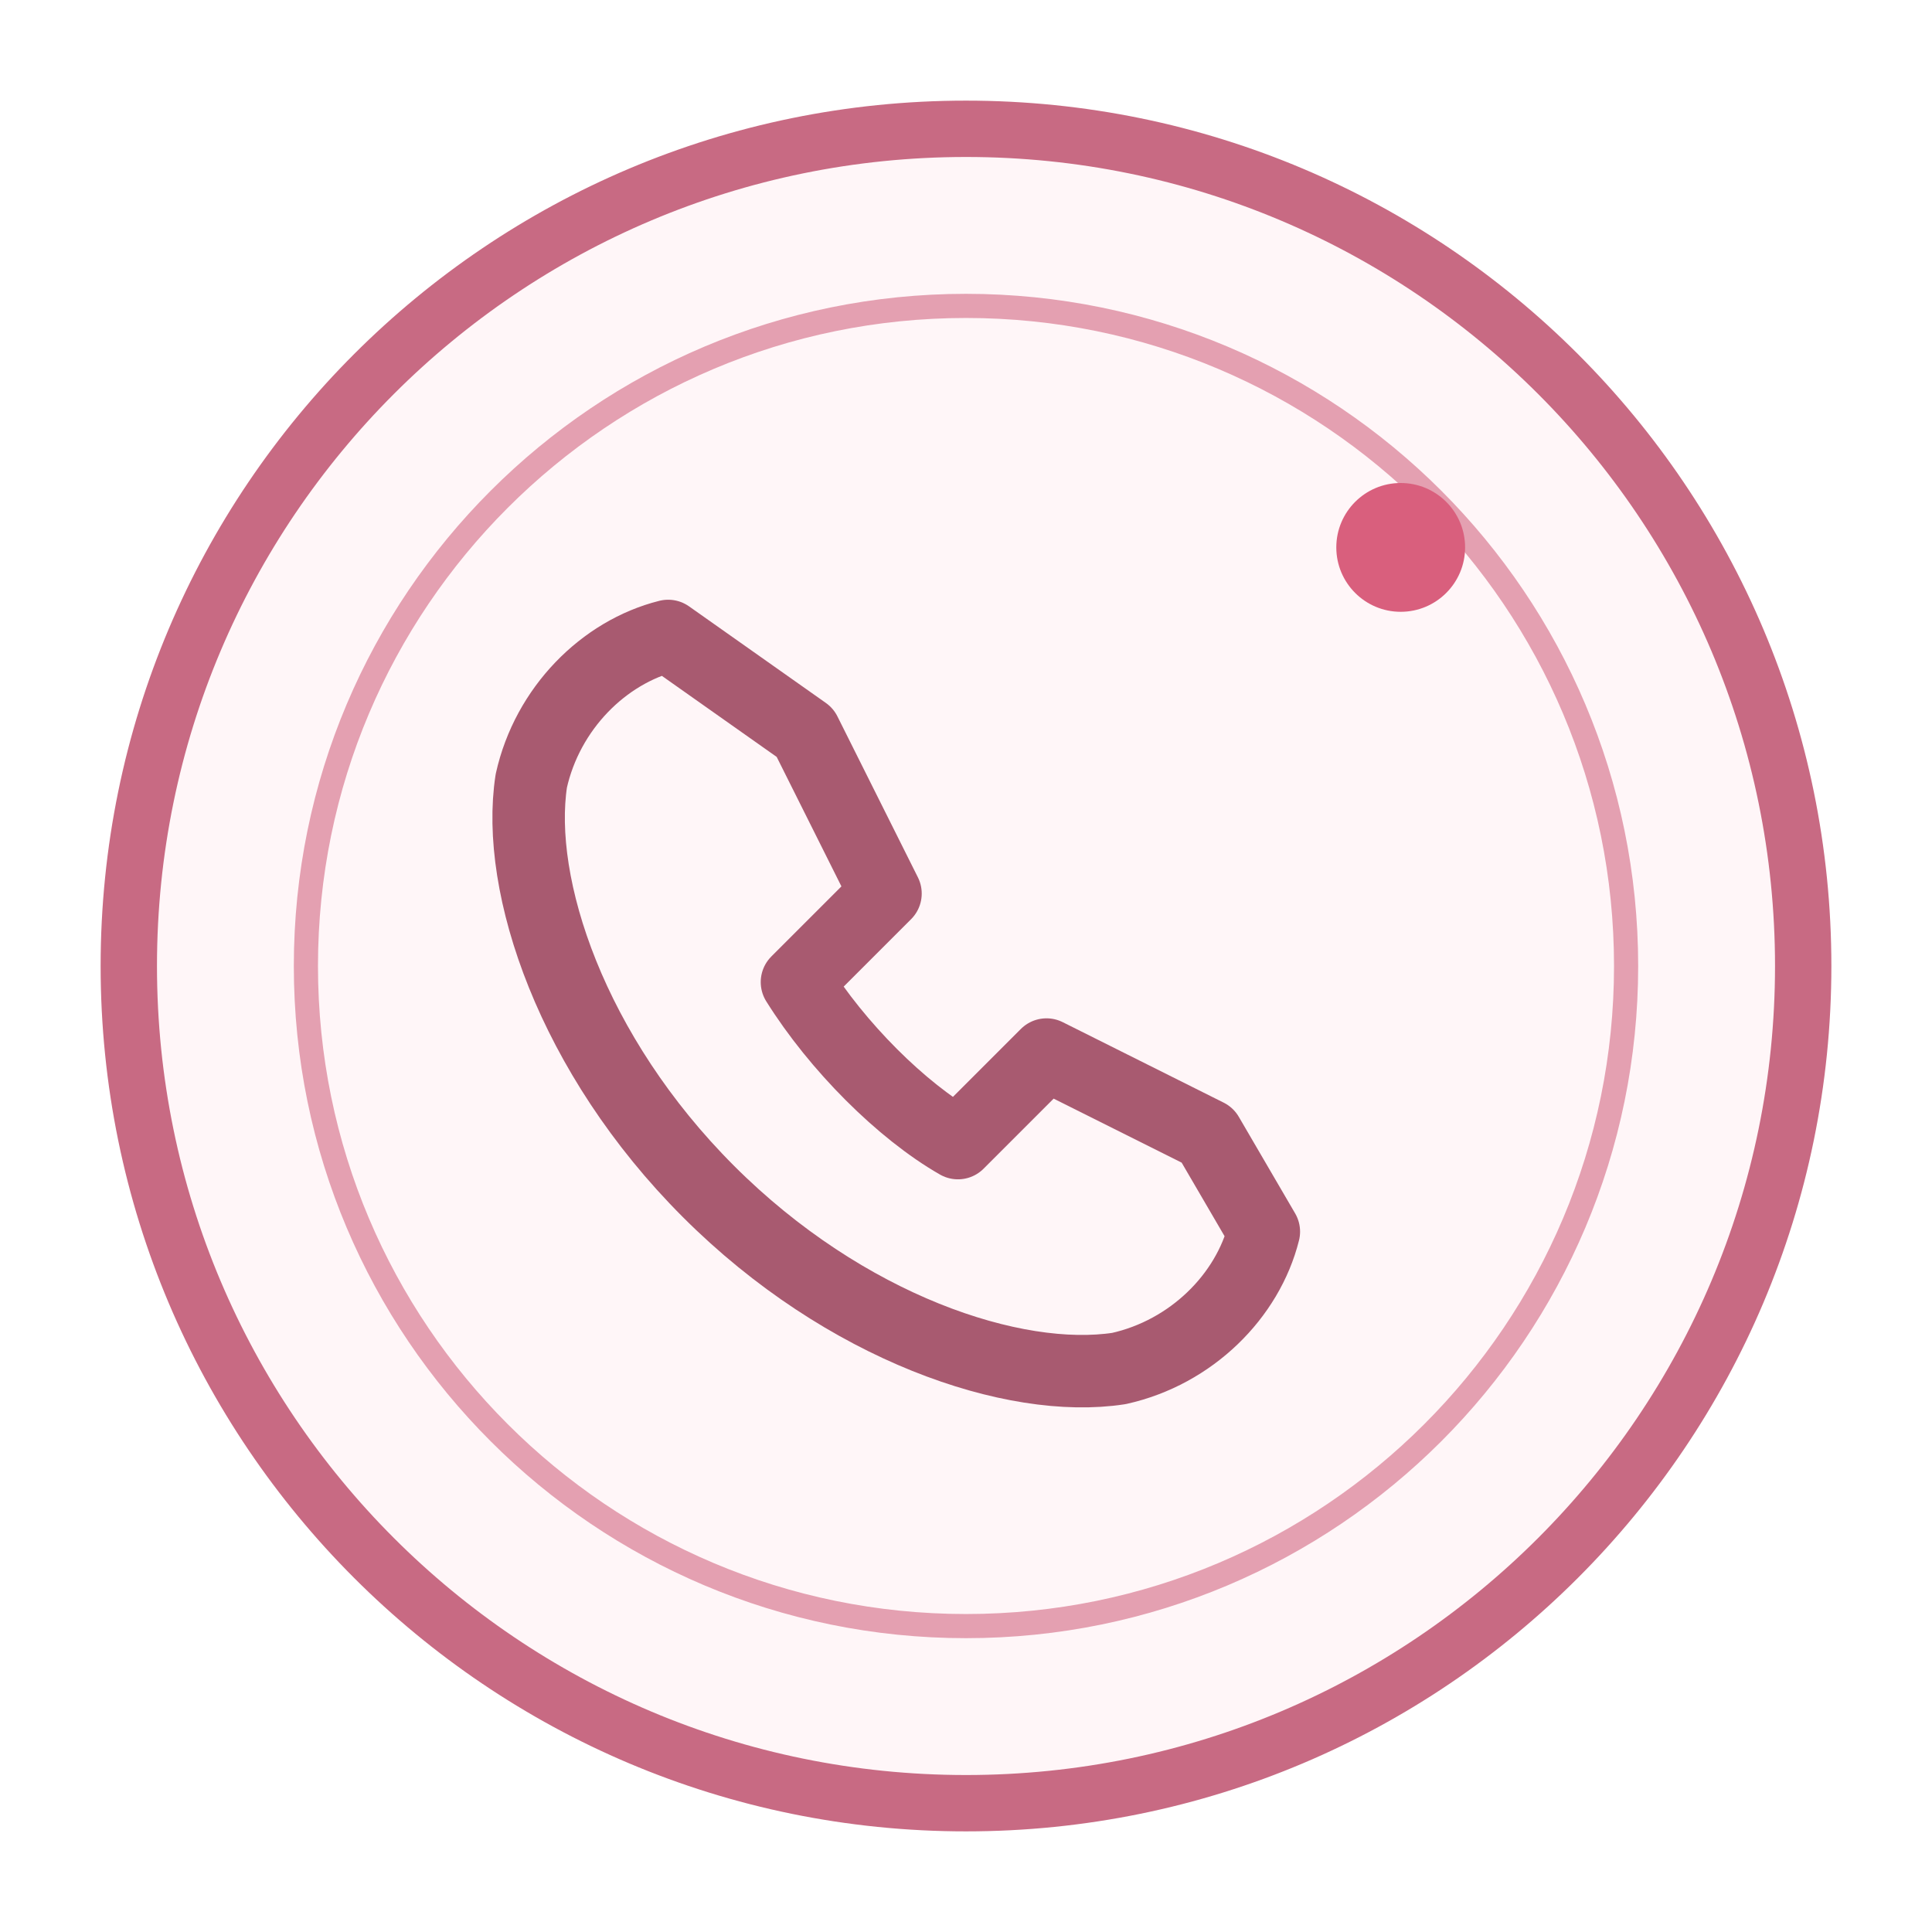
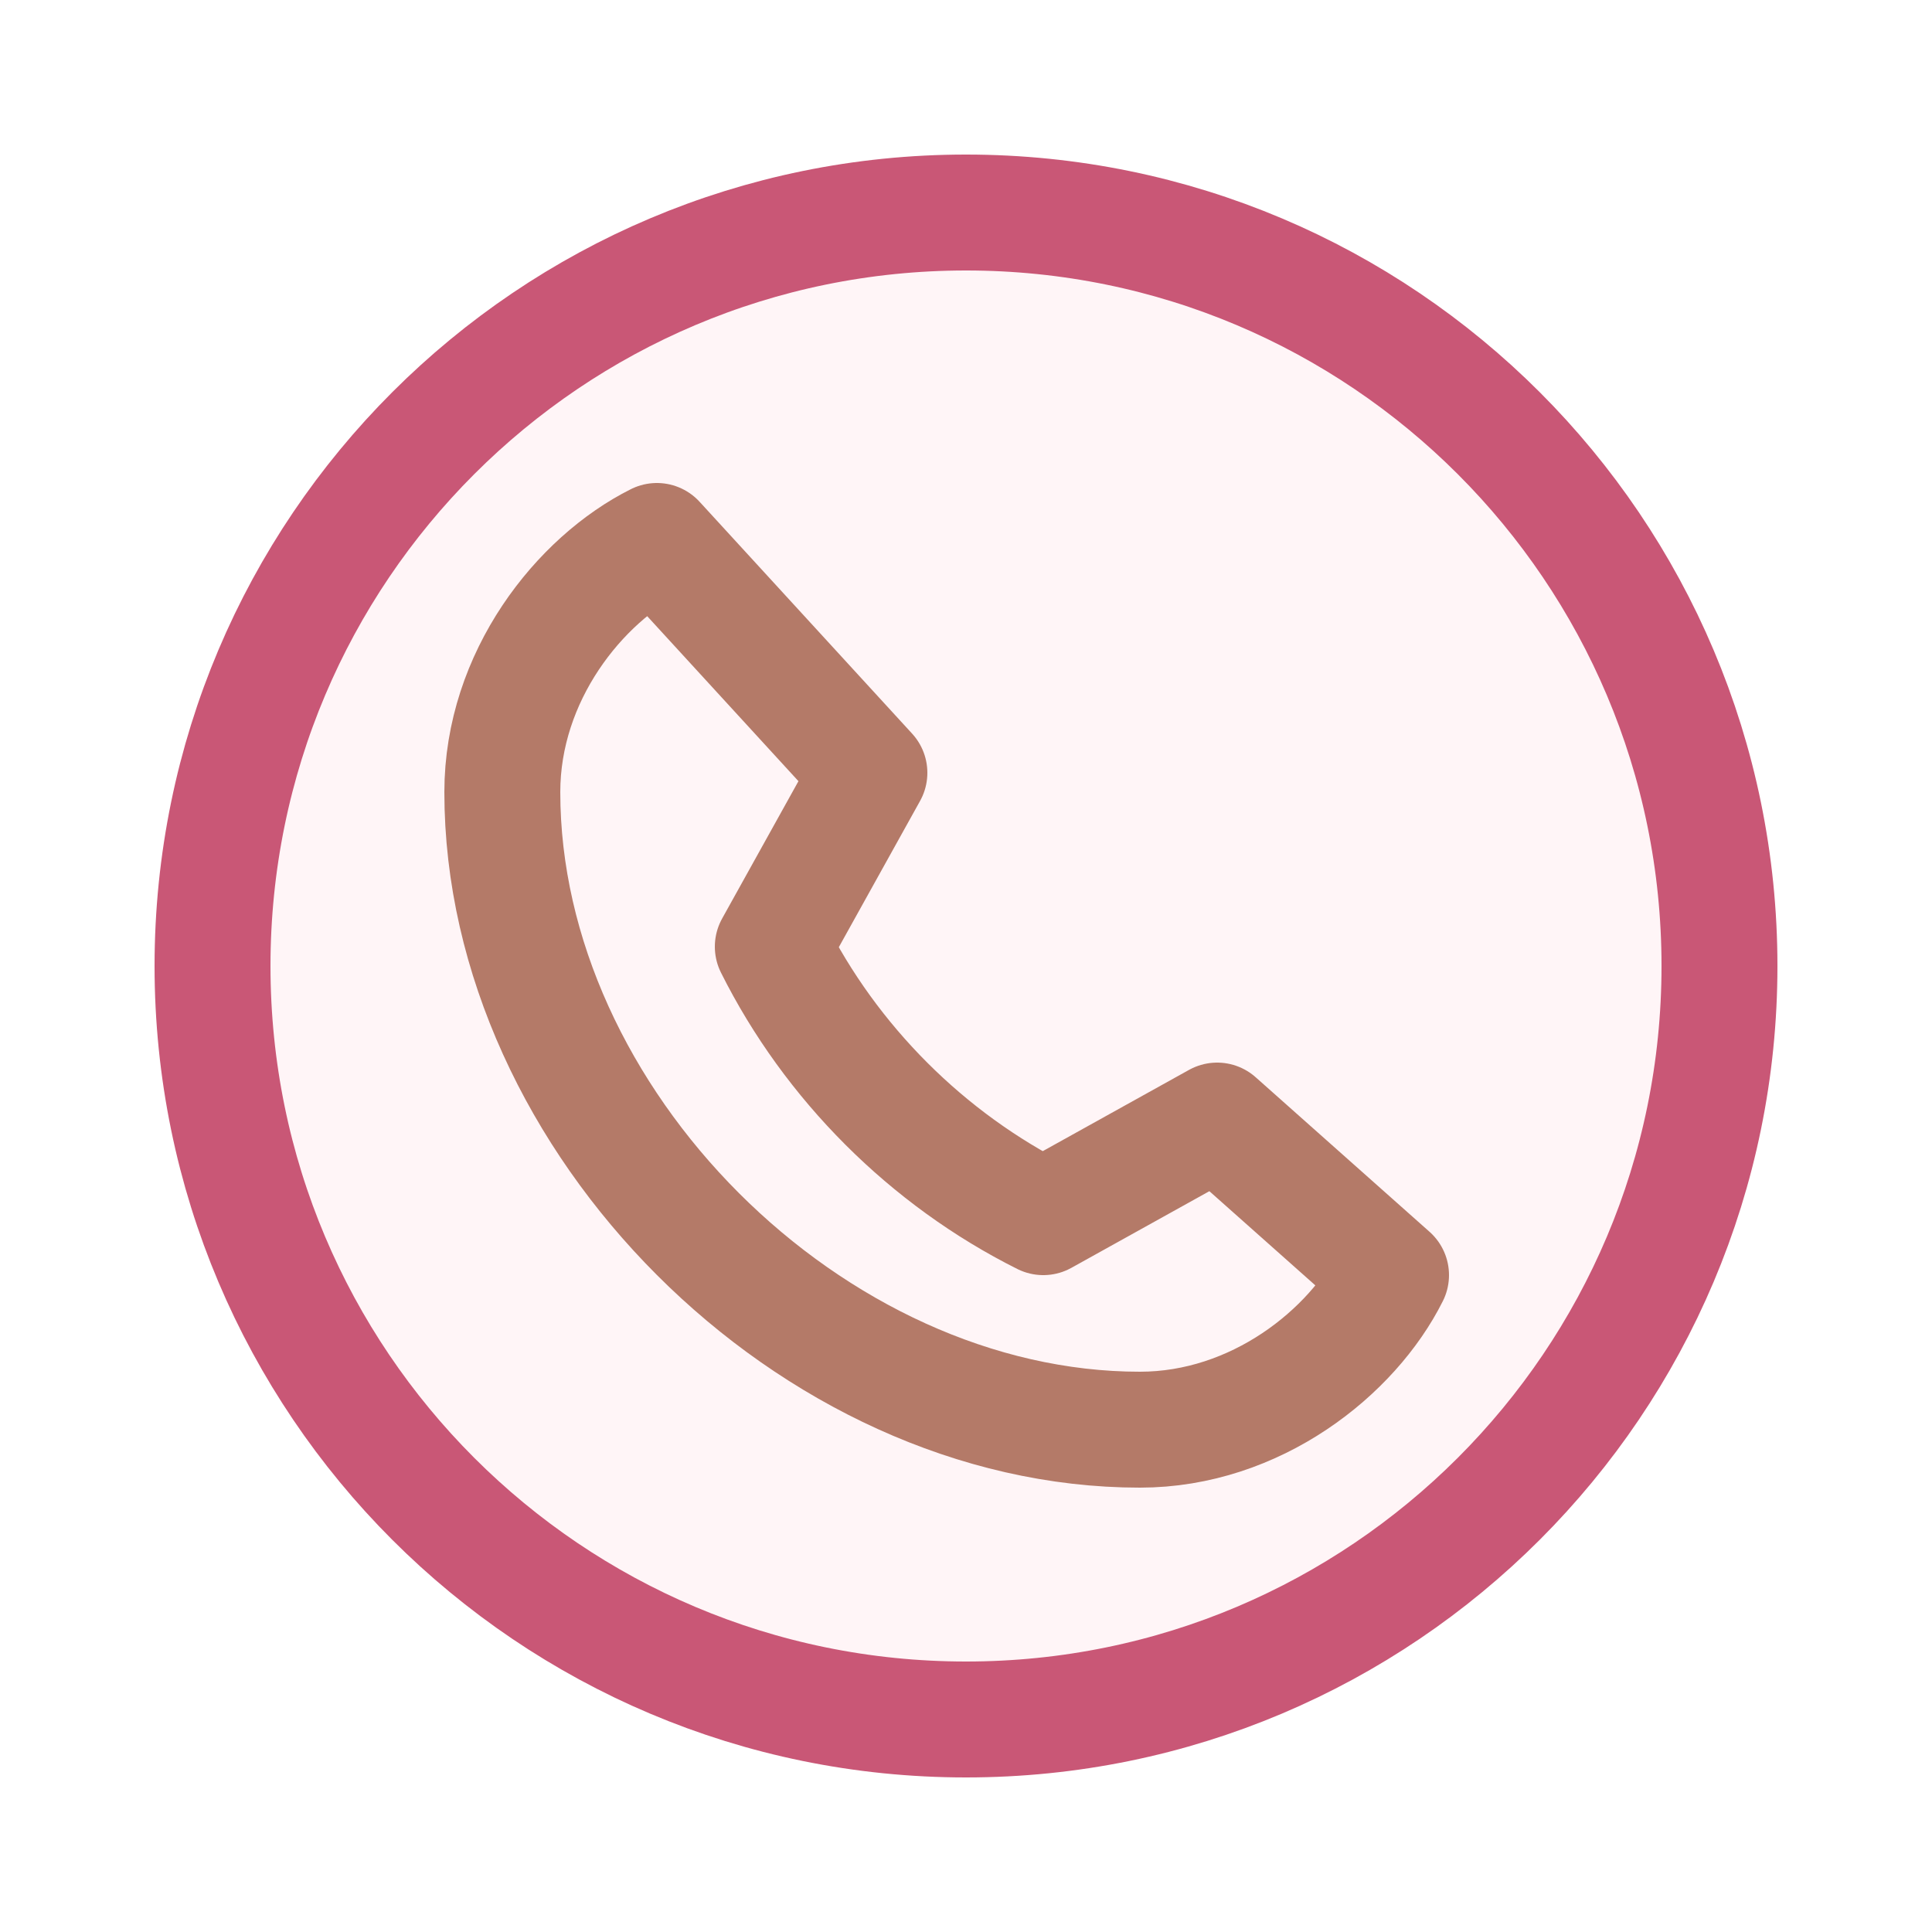
- <svg xmlns="http://www.w3.org/2000/svg" viewBox="0 0 240 240">
-   <circle cx="120" cy="120" r="104" fill="#fff6f8" stroke="#c86a83" stroke-width="7" />
-   <circle cx="120" cy="120" r="82" fill="none" stroke="#e4a0b1" stroke-width="3" />
-   <path d="M83 79c-8 2-15 9-17 18-2 13 5 34 22 51 17 17 38 24 51 22 9-2 16-9 18-17l-7-12-20-10-11 11c-7-4-15-12-20-20l11-11-10-20z" fill="none" stroke="#a85a70" stroke-width="9" stroke-linecap="round" stroke-linejoin="round" />
-   <circle cx="174" cy="68" r="8" fill="#d95f7d" />
+ <svg xmlns="http://www.w3.org/2000/svg" viewBox="0 0 100 100">
+   <circle cx="50" cy="50" r="39" fill="#fff5f7" stroke="#c95776" stroke-width="6" />
+   <path d="M34 28c-4 2-8 7-8 13 0 17 16 33 33 33 6 0 11-4 13-8l-9-8-9 5c-6-3-11-8-14-14l5-9-11-12Z" fill="none" stroke="#b47a68" stroke-width="6" stroke-linejoin="round" />
</svg>
